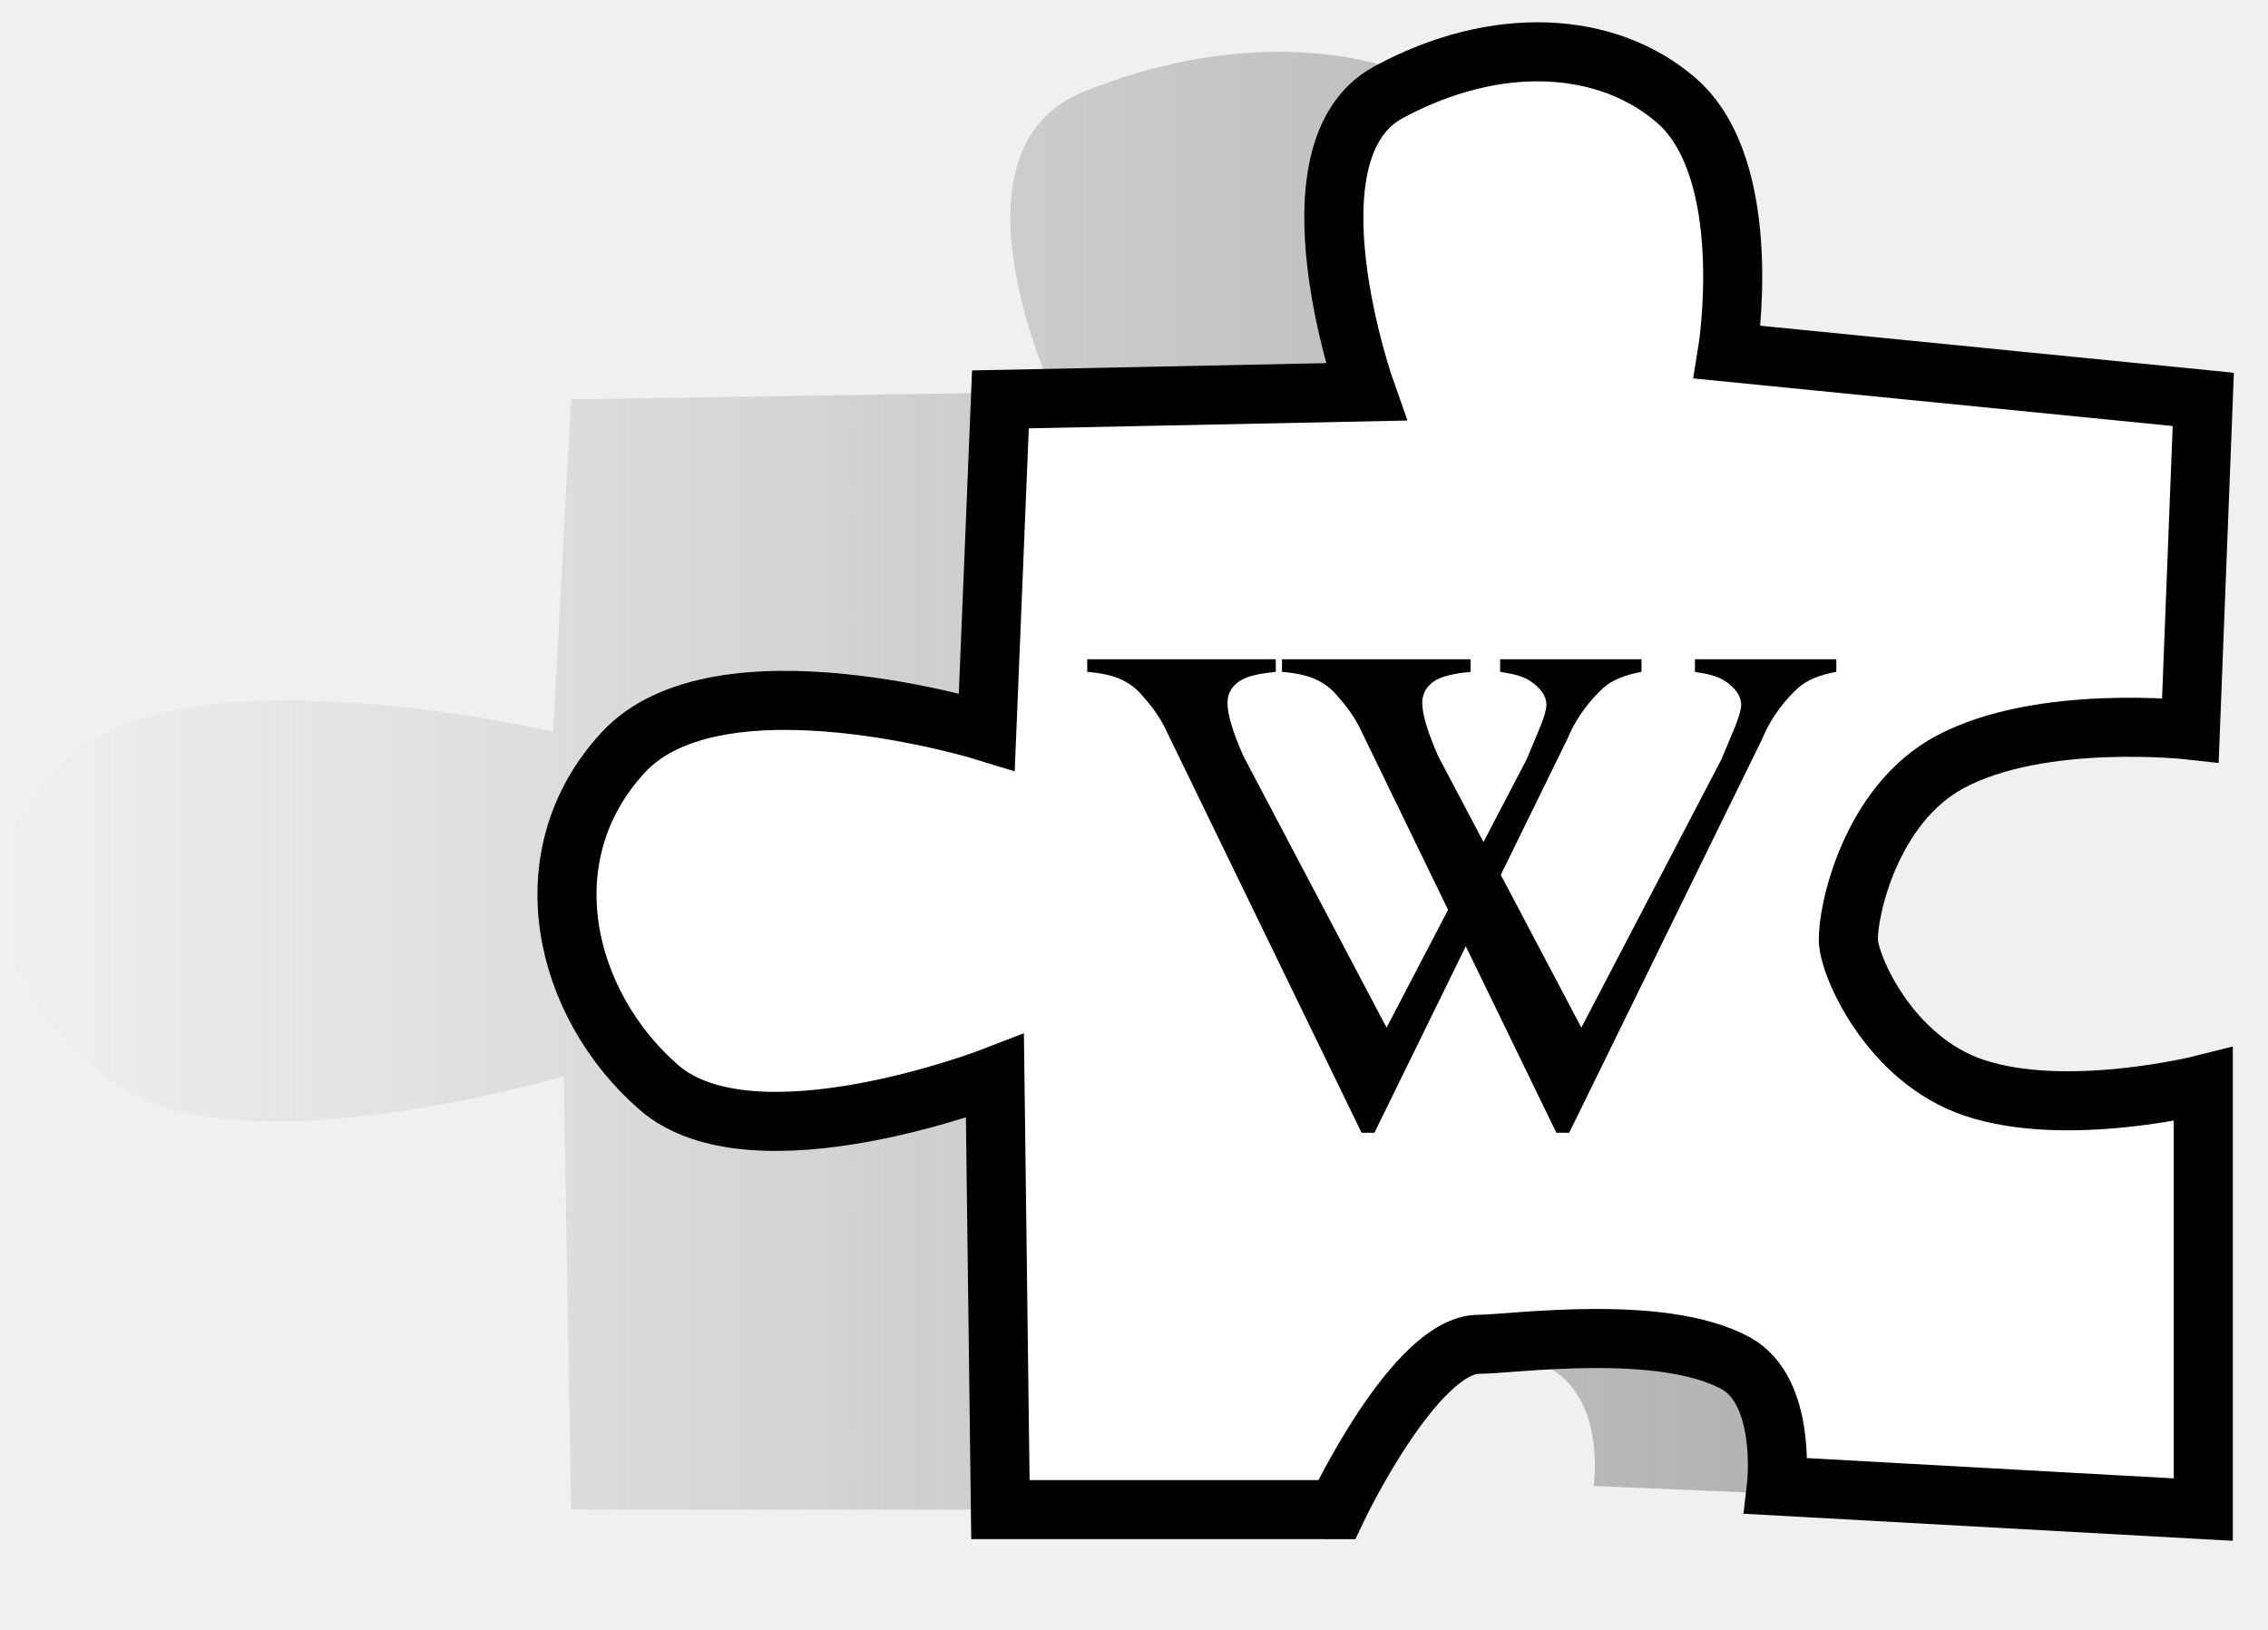
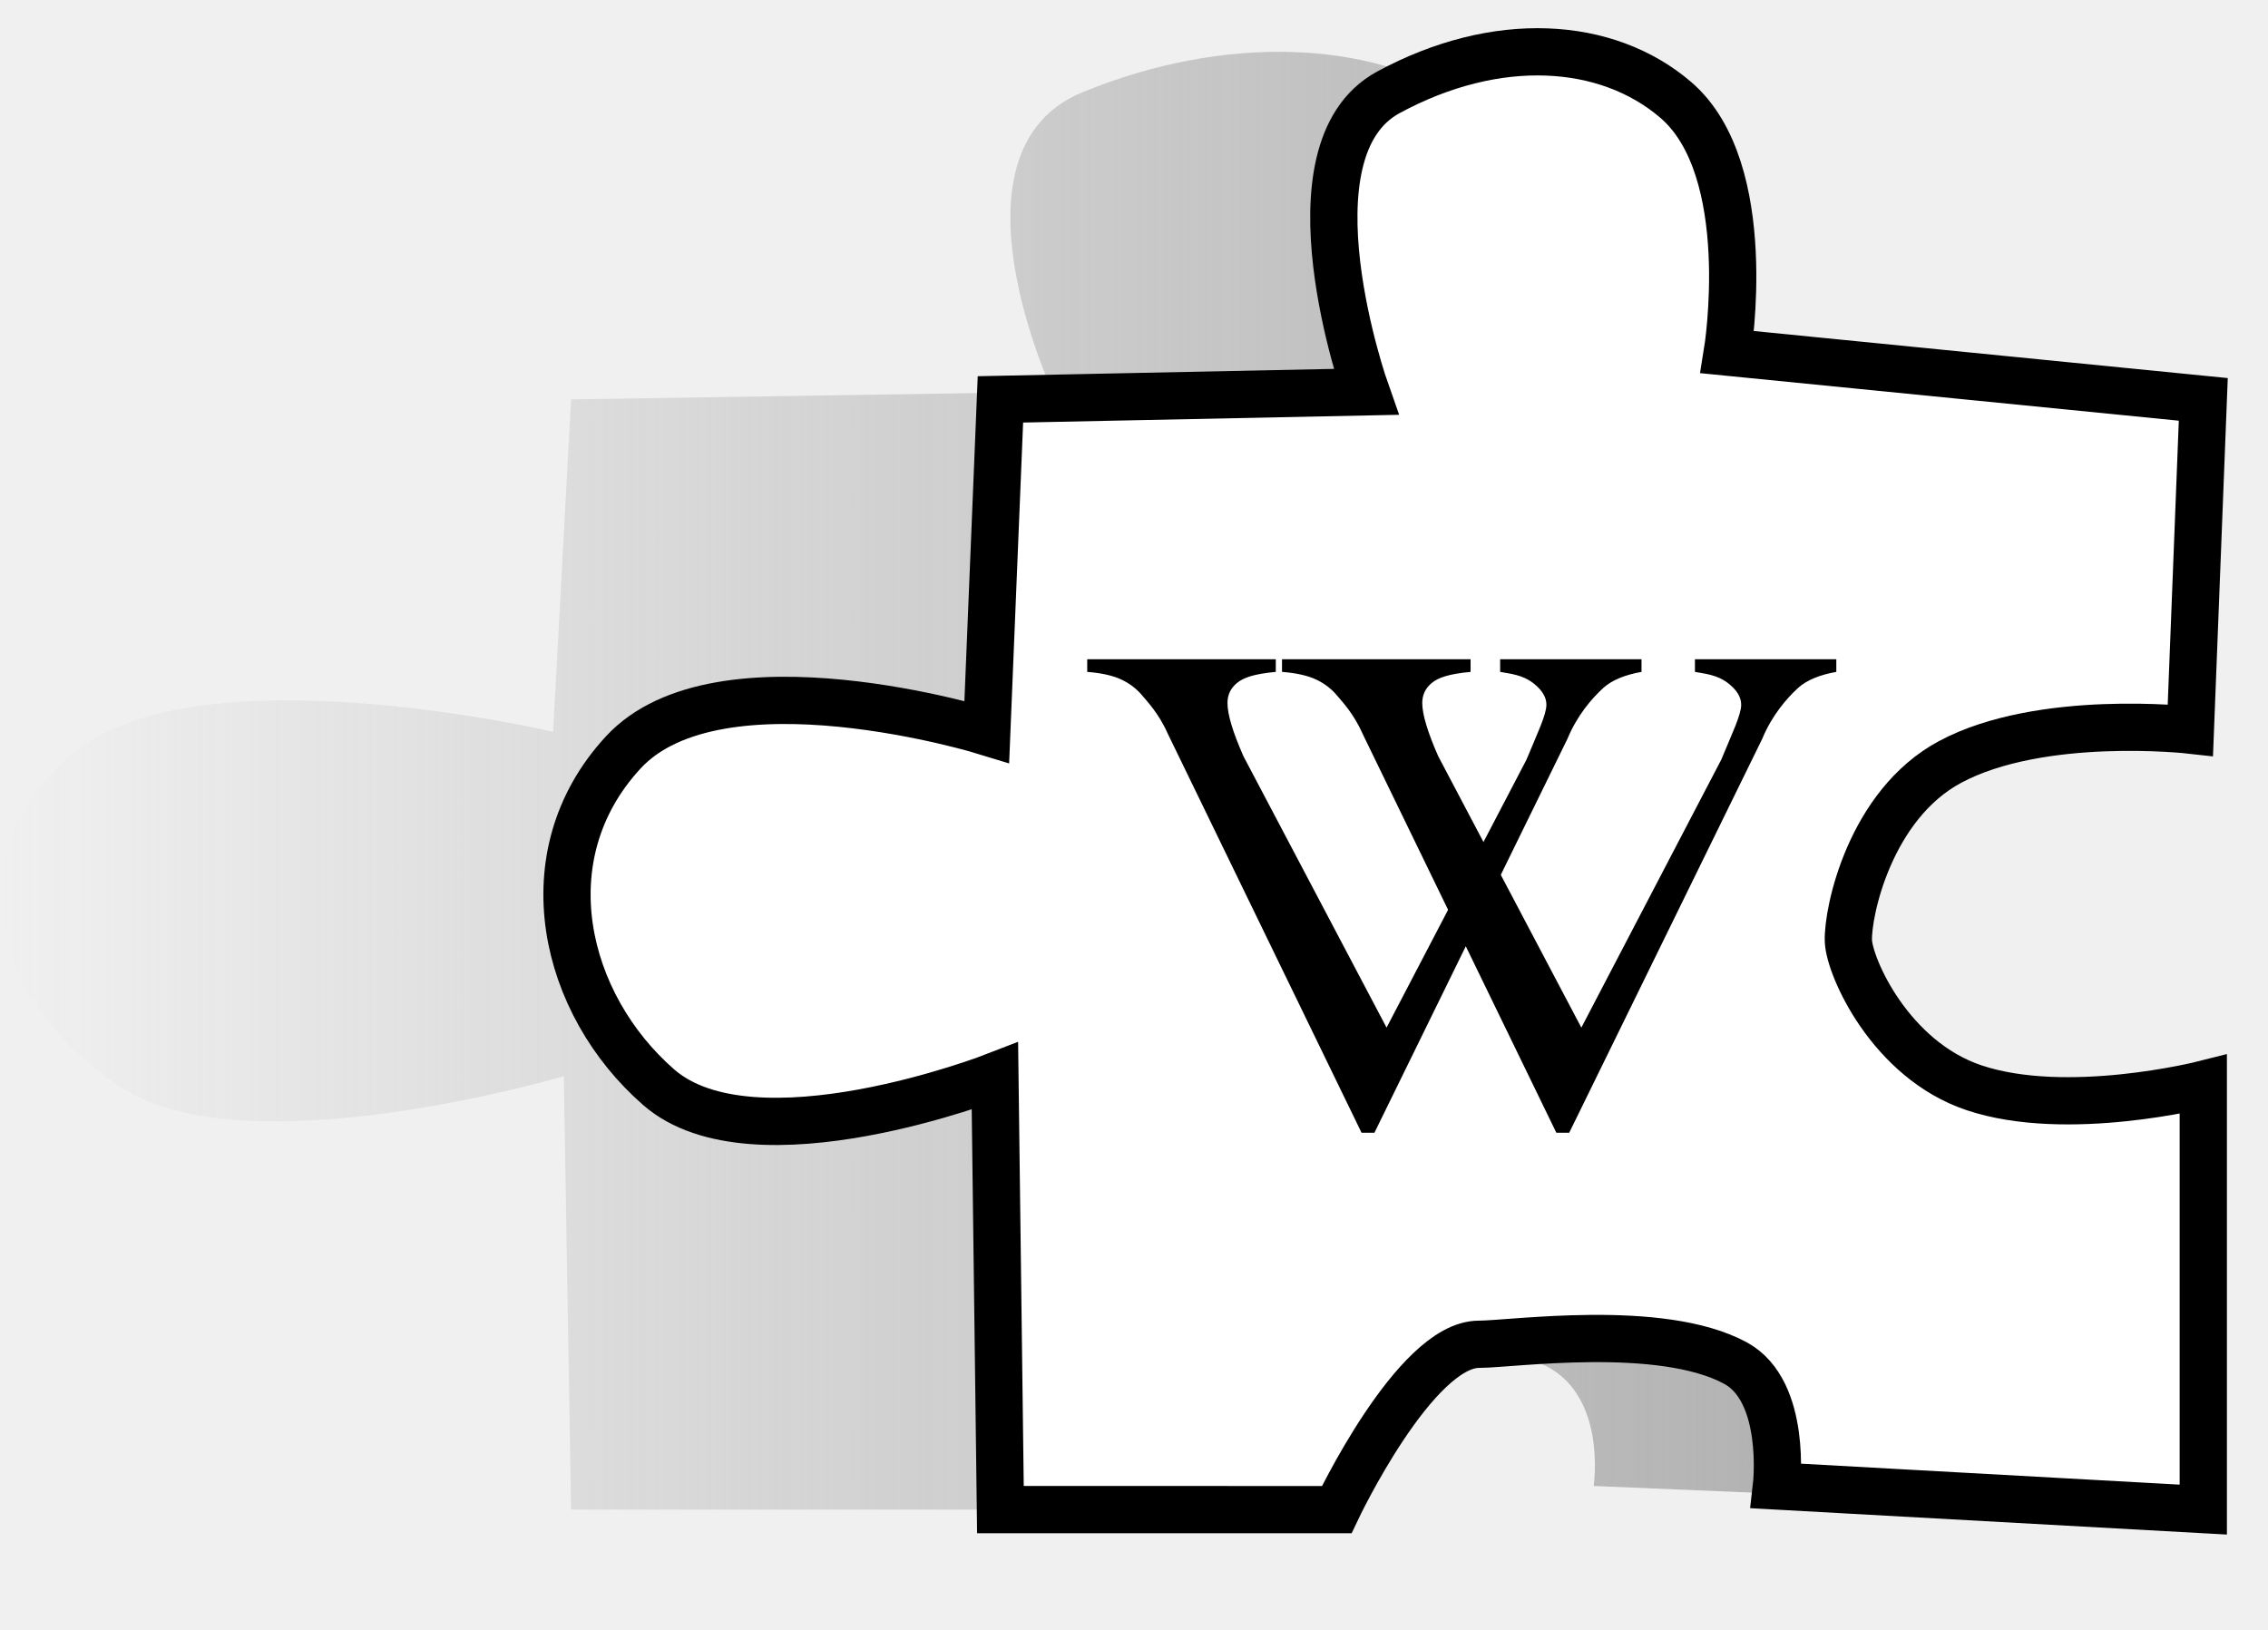
<svg xmlns="http://www.w3.org/2000/svg" xmlns:xlink="http://www.w3.org/1999/xlink" version="1.1" width="96" height="69" viewBox="0,0,96,69">
  <defs>
    <linearGradient x1="99.24" y1="163.295" x2="190.501" y2="163.295" gradientUnits="userSpaceOnUse" id="color-1">
      <stop offset="0" stop-color="#a5a5a5" stop-opacity="0" />
      <stop offset="1" stop-color="#a5a5a5" />
    </linearGradient>
  </defs>
  <g transform="translate(-99.24023,-130.2445)">
    <g data-paper-data="{&quot;isPaintingLayer&quot;:true}" fill-rule="nonzero" stroke-linecap="butt" stroke-linejoin="miter" stroke-miterlimit="10" stroke-dasharray="" stroke-dashoffset="0" style="mix-blend-mode: normal">
      <path d="M123.413,194.152l-0.307,-18.348c0,0 -13.448,3.973 -18.747,0.471c-5.299,-3.502 -7.321,-9.785 -1.987,-14.173c5.334,-4.389 20.281,-0.878 20.281,-0.878l0.76,-14.072l20.387,-0.319c0,0 -4.769,-10.206 1.255,-12.681c6.023,-2.475 12.173,-2.185 16.024,0.321c4.543,2.956 2.88,10.678 2.88,10.678l26.542,2.001l-0.721,14c0,0 -8.335,-0.715 -13.408,1.352c-4.449,1.812 -5.723,6.341 -5.664,7.572c0.053,1.103 2.335,5.025 7,6.216c5.18,1.323 12.793,-0.14 12.793,-0.14v18l-23.805,-1c0,0 0.612,-4.011 -2.284,-5.202c-4.159,-1.712 -12.485,-0.798 -14.308,-0.798c-3.571,0 -7.935,7 -7.935,7z" fill="url(#color-1)" stroke="#000000" stroke-width="0" />
-       <path d="M141.586,194.152l-0.233,-18.348c0,0 -10.206,3.973 -14.228,0.471c-4.021,-3.502 -5.556,-9.785 -1.508,-14.173c4.048,-4.389 15.392,-0.878 15.392,-0.878l0.577,-14.072l15.472,-0.319c0,0 -3.619,-10.206 0.952,-12.681c4.571,-2.475 9.238,-2.185 12.161,0.321c3.448,2.956 2.186,10.678 2.186,10.678l20.144,2.001l-0.547,14c0,0 -6.326,-0.715 -10.176,1.352c-3.377,1.812 -4.344,6.341 -4.299,7.572c0.04,1.103 1.772,5.025 5.313,6.216c3.931,1.323 9.709,-0.14 9.709,-0.14v18l-18.067,-1c0,0 0.464,-4.011 -1.733,-5.202c-3.156,-1.712 -9.475,-0.797 -10.859,-0.797c-2.71,0 -6.022,7 -6.022,7z" fill="#ffffff" stroke="#000000" stroke-width="2.5" />
+       <path d="M141.586,194.152l-0.233,-18.348c0,0 -10.206,3.973 -14.228,0.471c-4.021,-3.502 -5.556,-9.785 -1.508,-14.173c4.048,-4.389 15.392,-0.878 15.392,-0.878l0.577,-14.072l15.472,-0.319c0,0 -3.619,-10.206 0.952,-12.681c4.571,-2.475 9.238,-2.185 12.161,0.321c3.448,2.956 2.186,10.678 2.186,10.678l20.144,2.001l-0.547,14c0,0 -6.326,-0.715 -10.176,1.352c-3.377,1.812 -4.344,6.341 -4.299,7.572c0.04,1.103 1.772,5.025 5.313,6.216c3.931,1.323 9.709,-0.14 9.709,-0.14v18l-18.067,-1c0,0 0.464,-4.011 -1.733,-5.202c-3.156,-1.712 -9.475,-0.797 -10.859,-0.797c-2.71,0 -6.022,7 -6.022,7z" fill="#ffffff" stroke="#000000" stroke-width="2" />
    </g>
  </g>
  <use id="V (Left)" x="46.02" y="27.909" xlink:href="#V" />
  <use id="V (Right)" x="54.265" y="27.909" xlink:href="#V" />
  <defs>
    <path transform="scale(0.25,0.25)" id="V" d="M93.849,0l0,2.139c-2.822,0.501 -4.957,1.388 -6.407,2.659c-2.077,1.889 -4.525,4.779 -6.132,8.672l-32.685,66.712l-2.175,0l-32.813,-67.579c-1.528,-3.469 -3.606,-5.589 -4.233,-6.359c-0.979,-1.195 -2.184,-2.13 -3.614,-2.804c-1.431,-0.675 -3.361,-1.108 -5.79,-1.301l0,-2.139l31.928,0l-0,2.139c-3.683,0.347 -5.439,0.964 -6.537,1.85c-1.097,0.886 -1.645,2.023 -1.645,3.411c-0,1.927 0.901,4.933 2.703,9.018l24.233,45.959l23.692,-45.381c1.842,-4.47 3.37,-7.573 3.37,-9.307c0,-1.118 -0.568,-2.187 -1.705,-3.209c-1.136,-1.021 -2.422,-1.744 -5.125,-2.168c-0.196,-0.038 -0.529,-0.096 -1,-0.173l0,-2.139l23.935,0Z" />
  </defs>
</svg>
